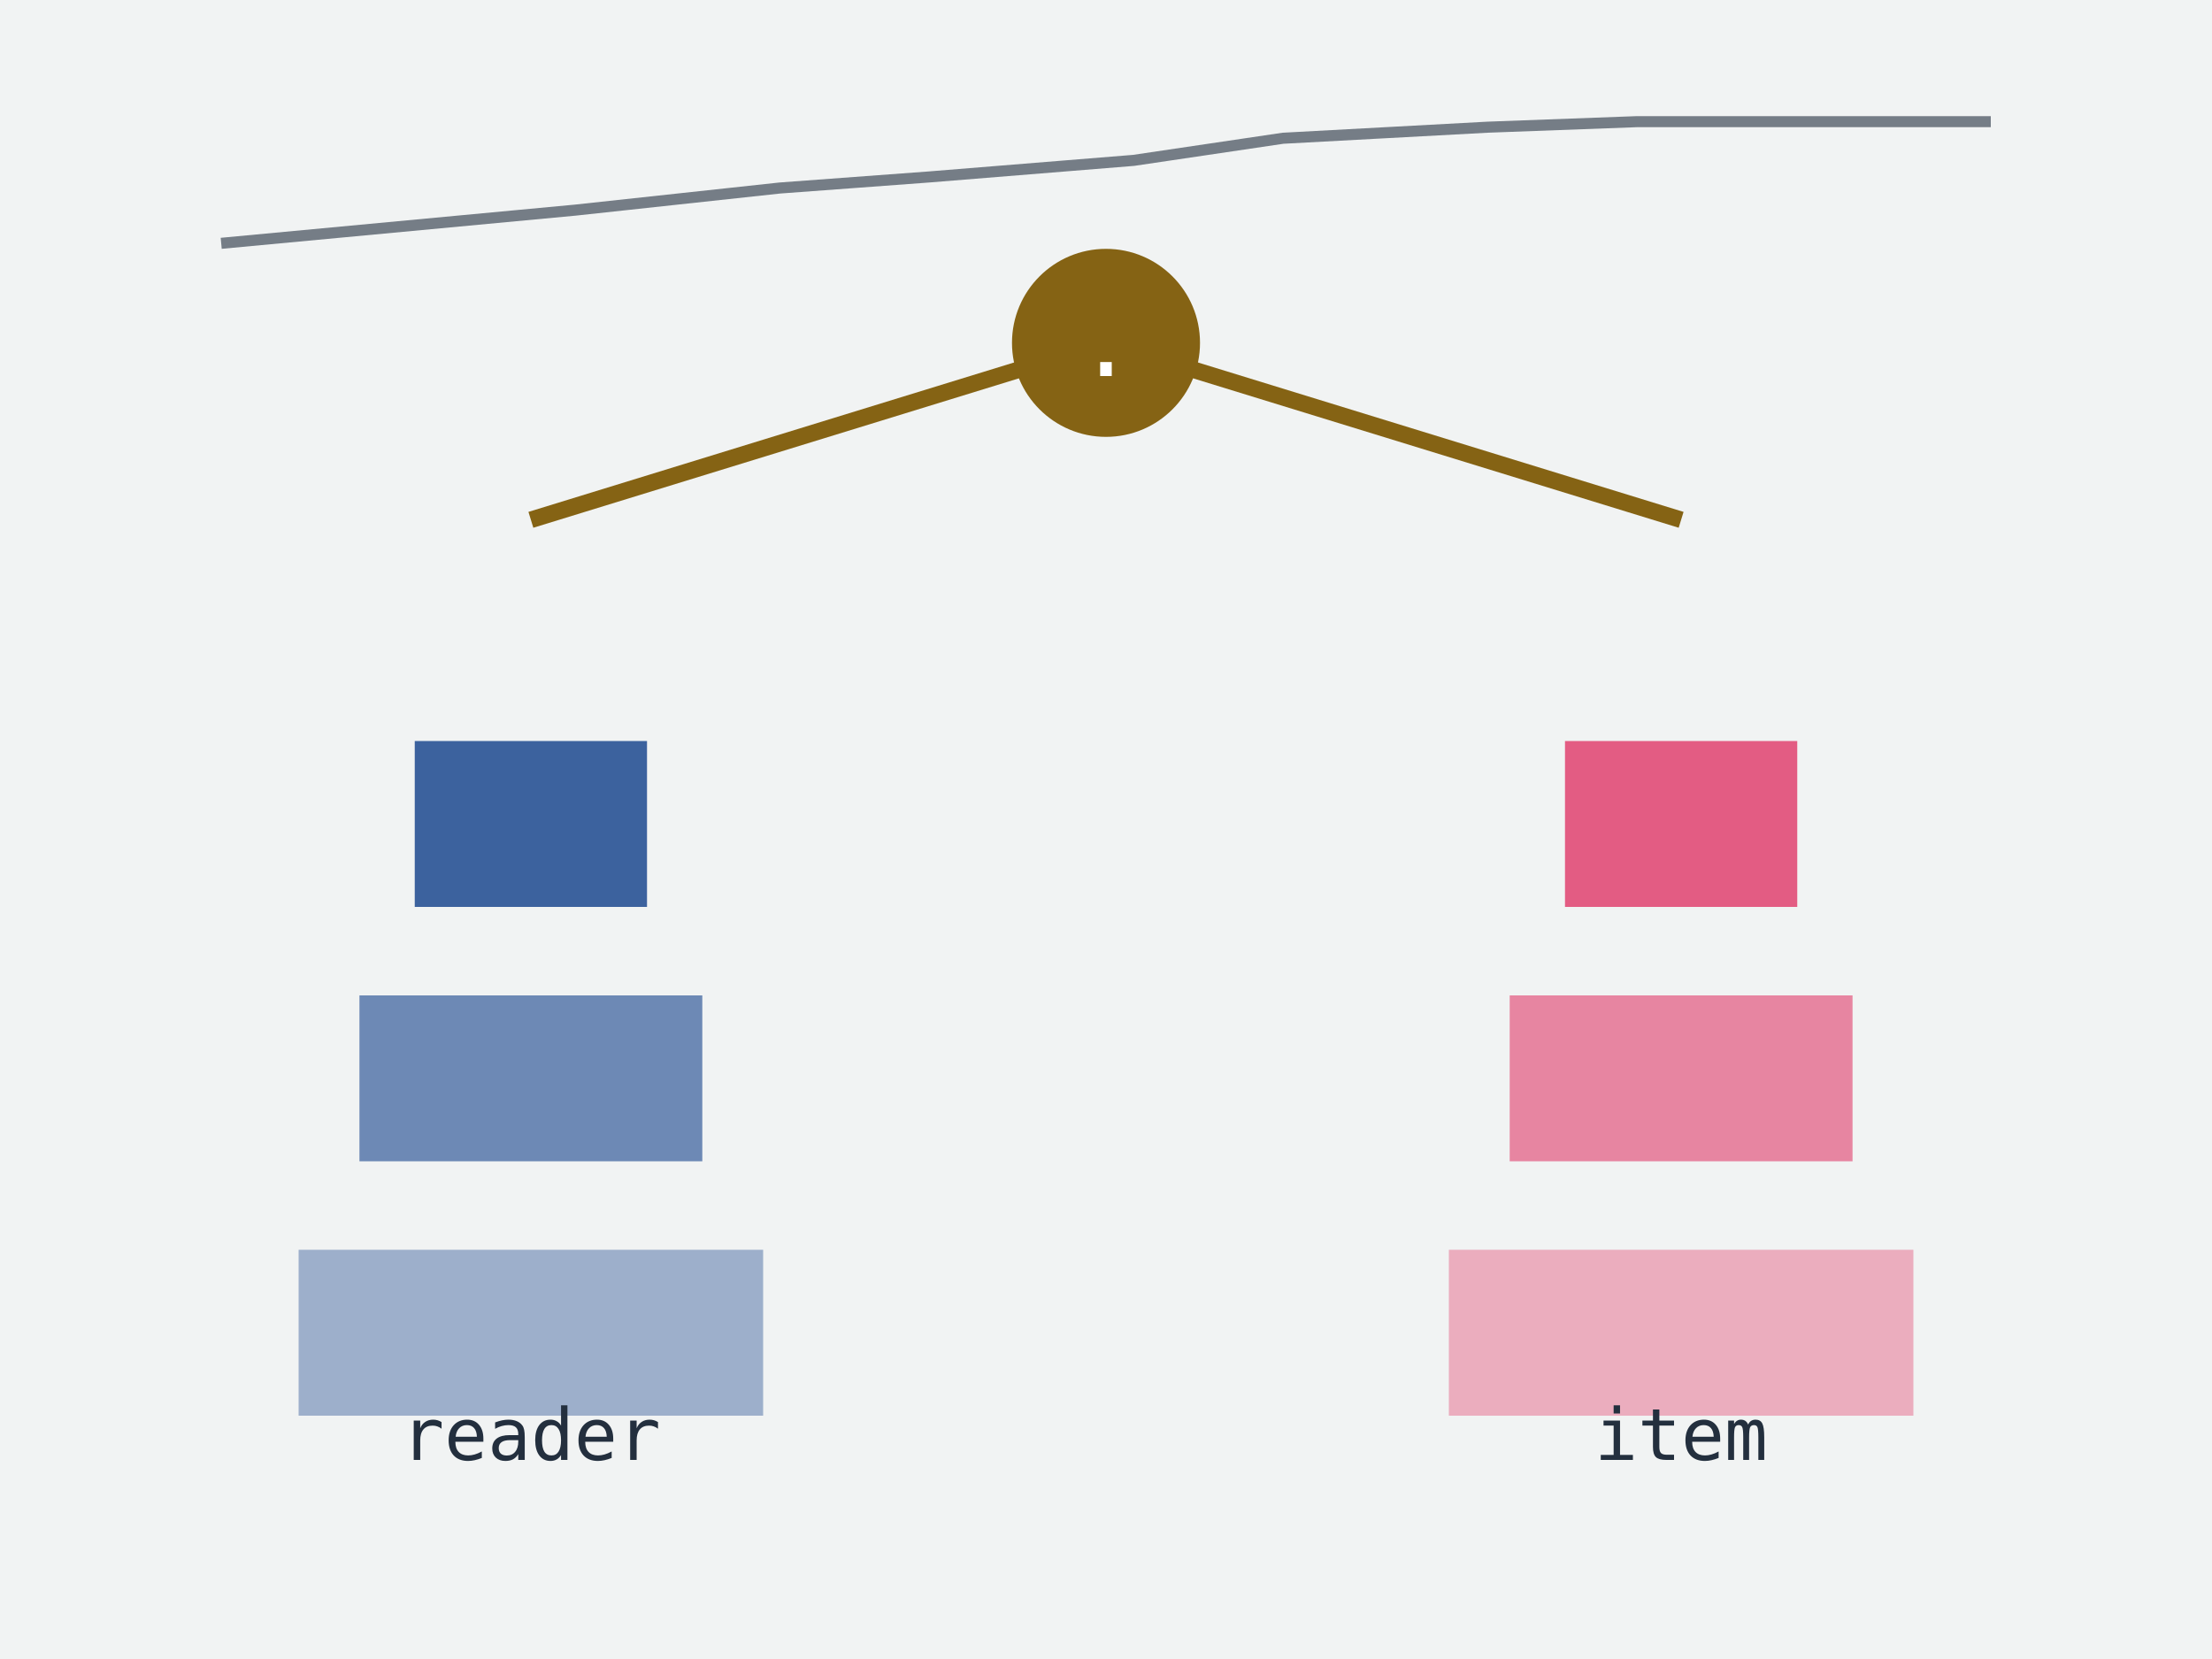
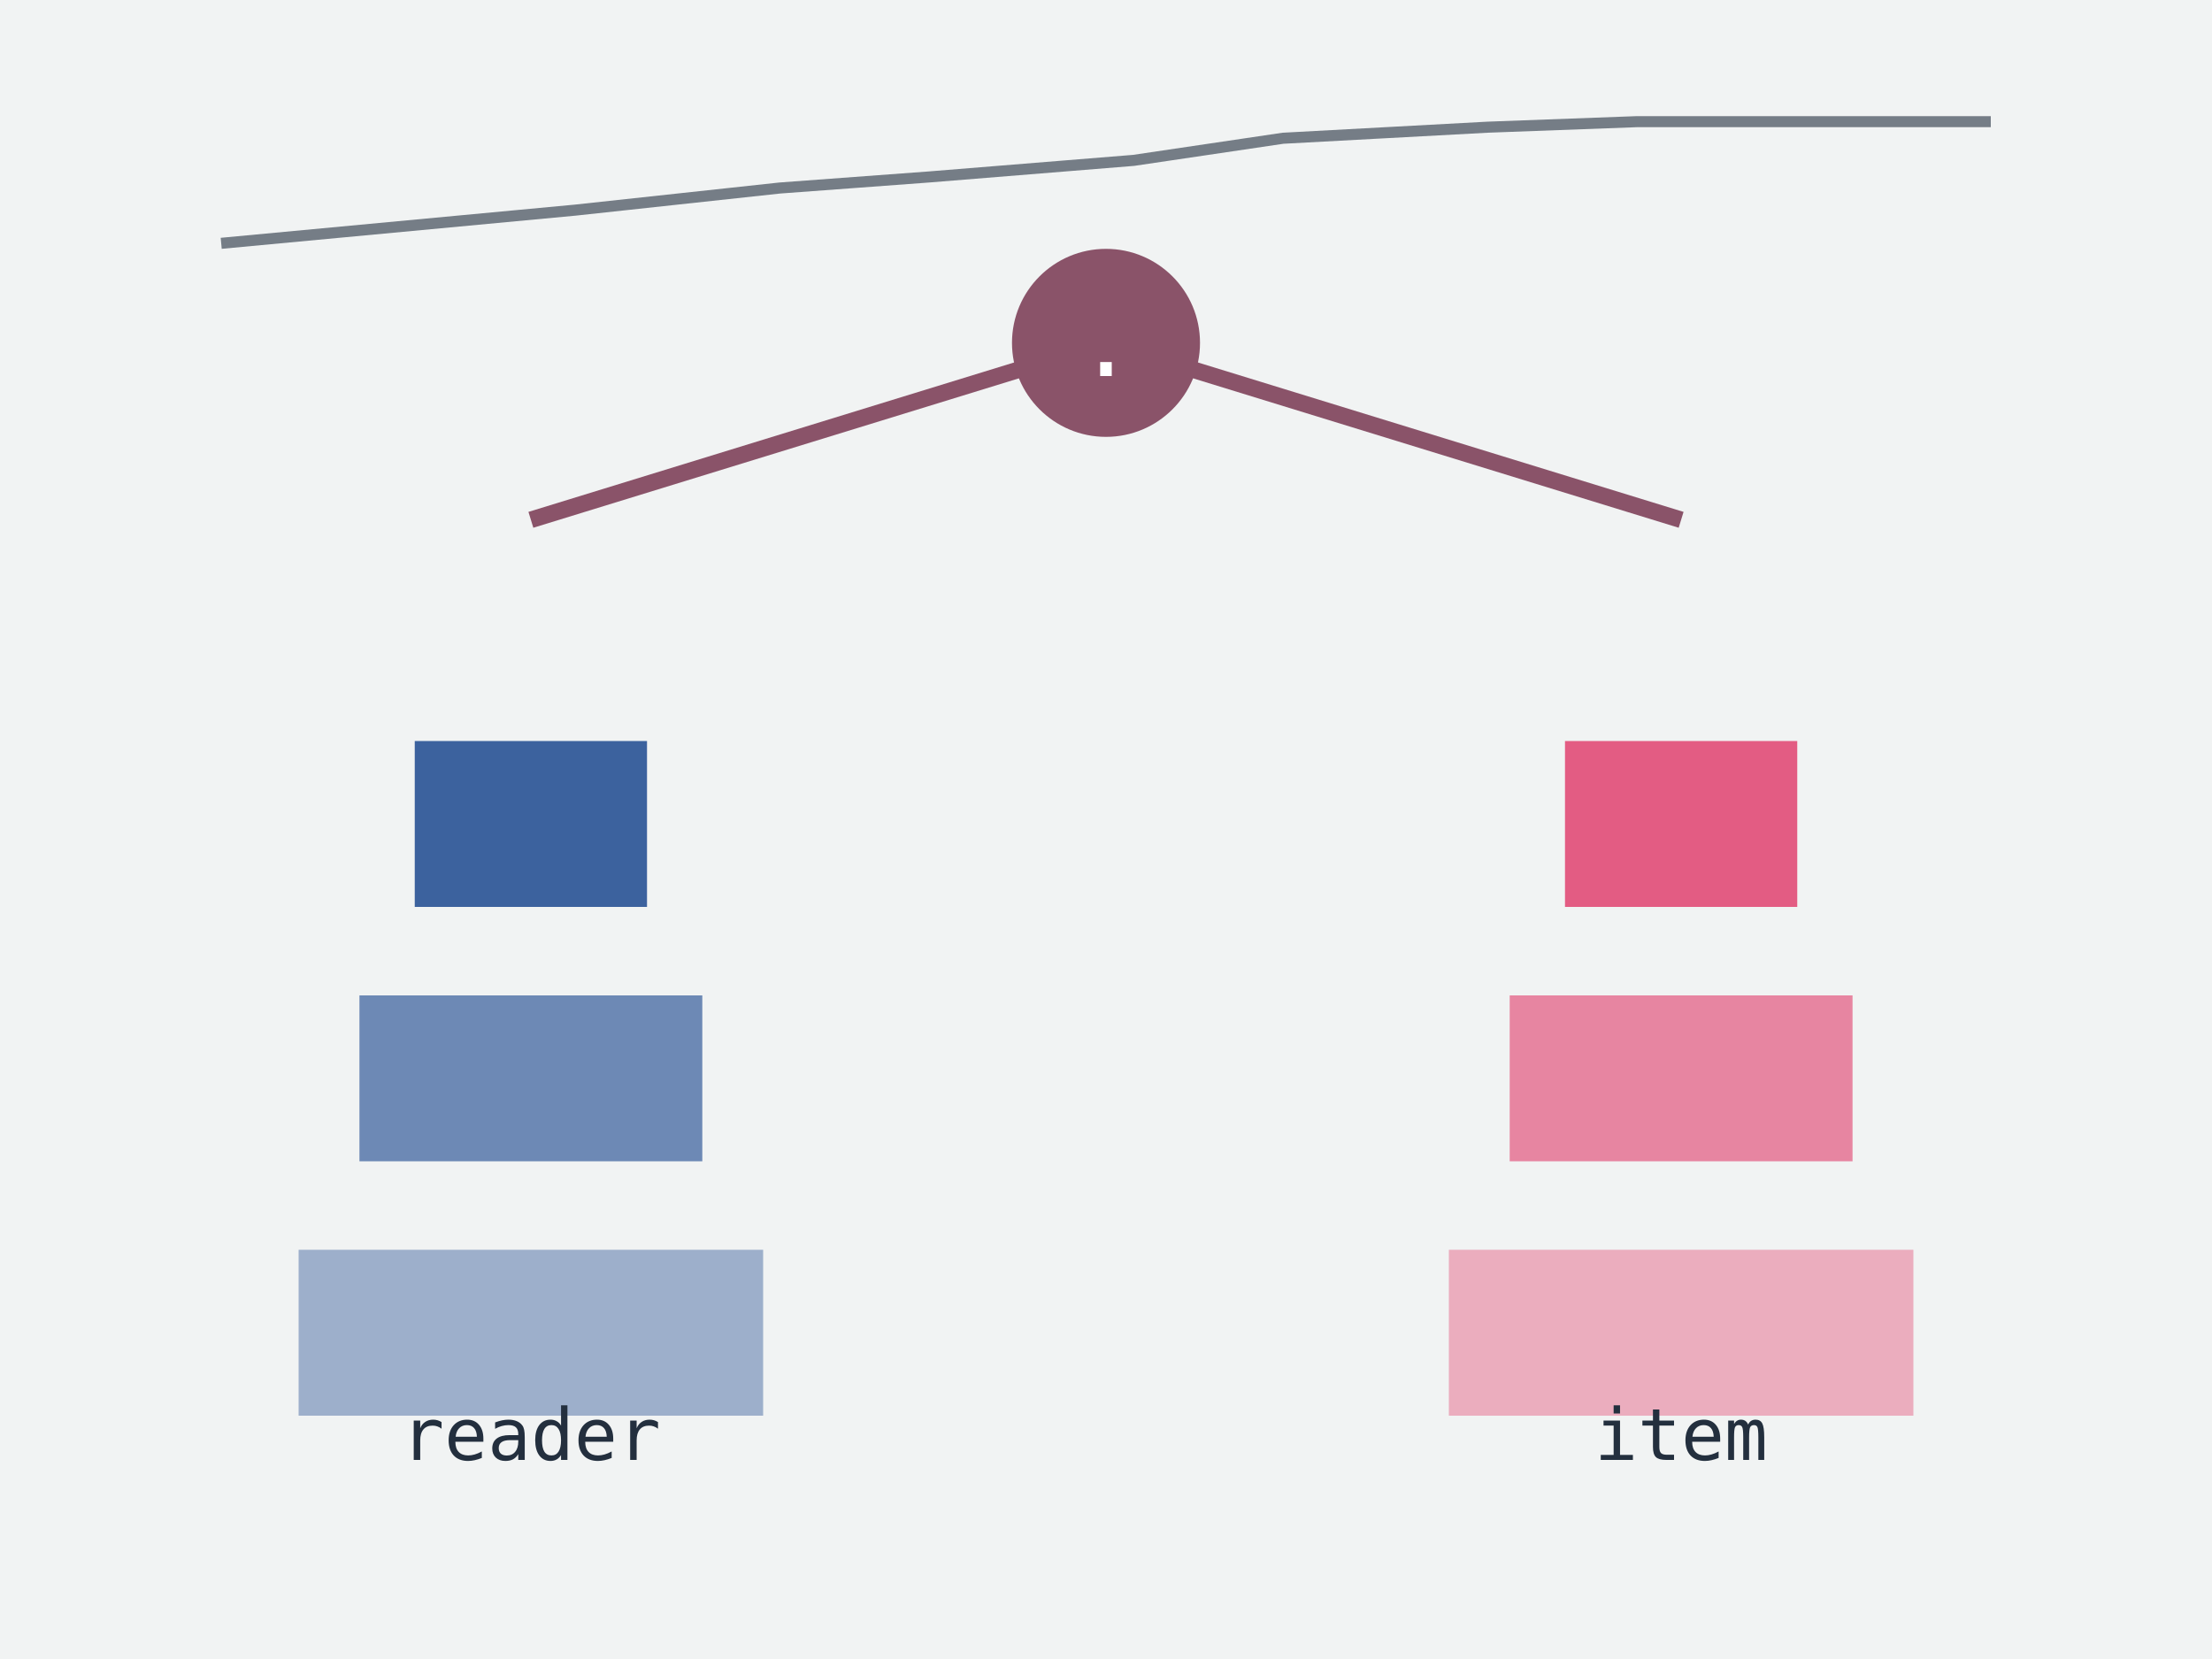
<svg xmlns="http://www.w3.org/2000/svg" viewBox="0 0 400 300">
  <rect width="400" height="300" fill="#f1f3f3" />
  <rect x="54" y="226" width="84" height="30" fill="#003181" opacity="0.35" />
  <rect x="65" y="180" width="62" height="30" fill="#003181" opacity="0.55" />
  <rect x="75" y="134" width="42" height="30" fill="#003181" opacity="0.75" />
  <text x="96" y="264" font-size="13" font-family="monospace" text-anchor="middle" fill="#232f3e">reader</text>
  <rect x="262" y="226" width="84" height="30" fill="#df2a5d" opacity="0.35" />
  <rect x="273" y="180" width="62" height="30" fill="#df2a5d" opacity="0.55" />
  <rect x="283" y="134" width="42" height="30" fill="#df2a5d" opacity="0.75" />
  <text x="304" y="264" font-size="13" font-family="monospace" text-anchor="middle" fill="#232f3e">item</text>
-   <path d="M 96 94 L 200 62 L 304 94" fill="none" stroke="#856314" stroke-width="3" />
-   <circle cx="200" cy="62" r="17" fill="#856314" />
+   <path d="M 96 94 L 200 62 L 304 94" fill="none" stroke="#8a5369" stroke-width="3" />
+   <circle cx="200" cy="62" r="17" fill="#8a5369" />
  <text x="200" y="68" font-size="17" font-family="monospace" text-anchor="middle" fill="#ffffff">.</text>
  <path d="M 40 44 L 104 38 L 141 34 L 168 32 L 205 29 L 232 25 L 269 23 L 296 22 L 333 22 L 360 22" fill="none" stroke="#232f3e" stroke-width="2" opacity="0.6" />
</svg>
